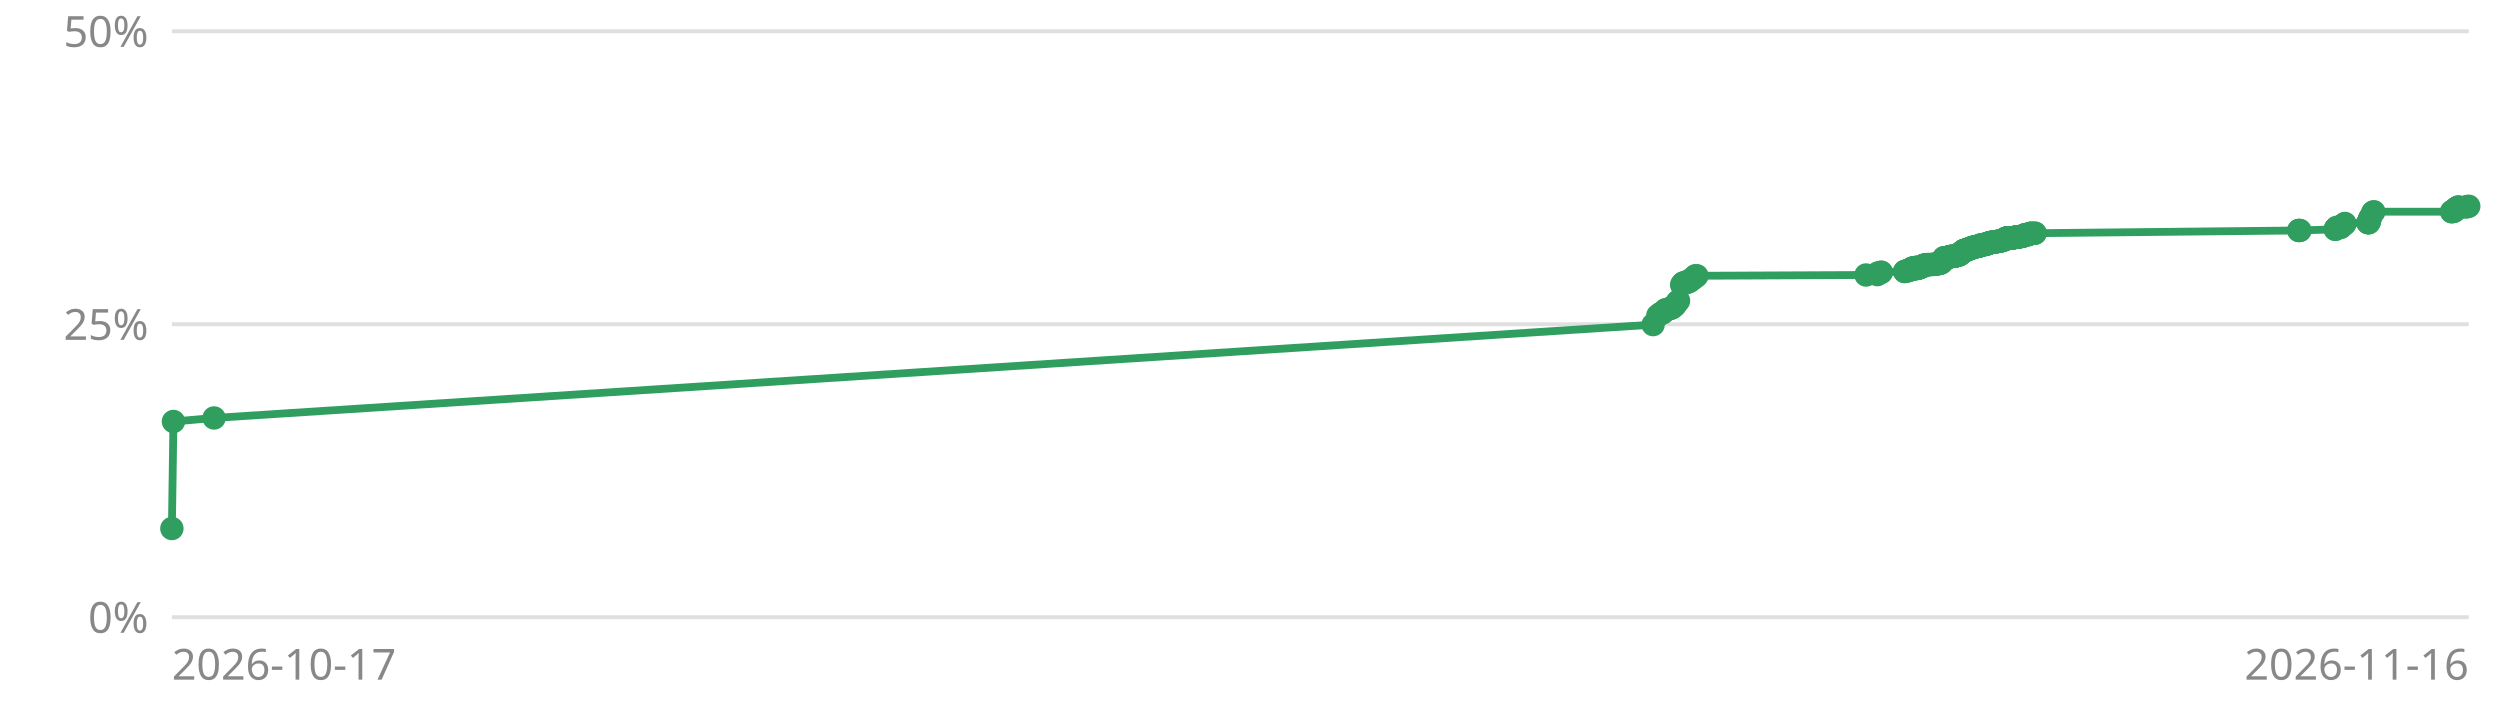
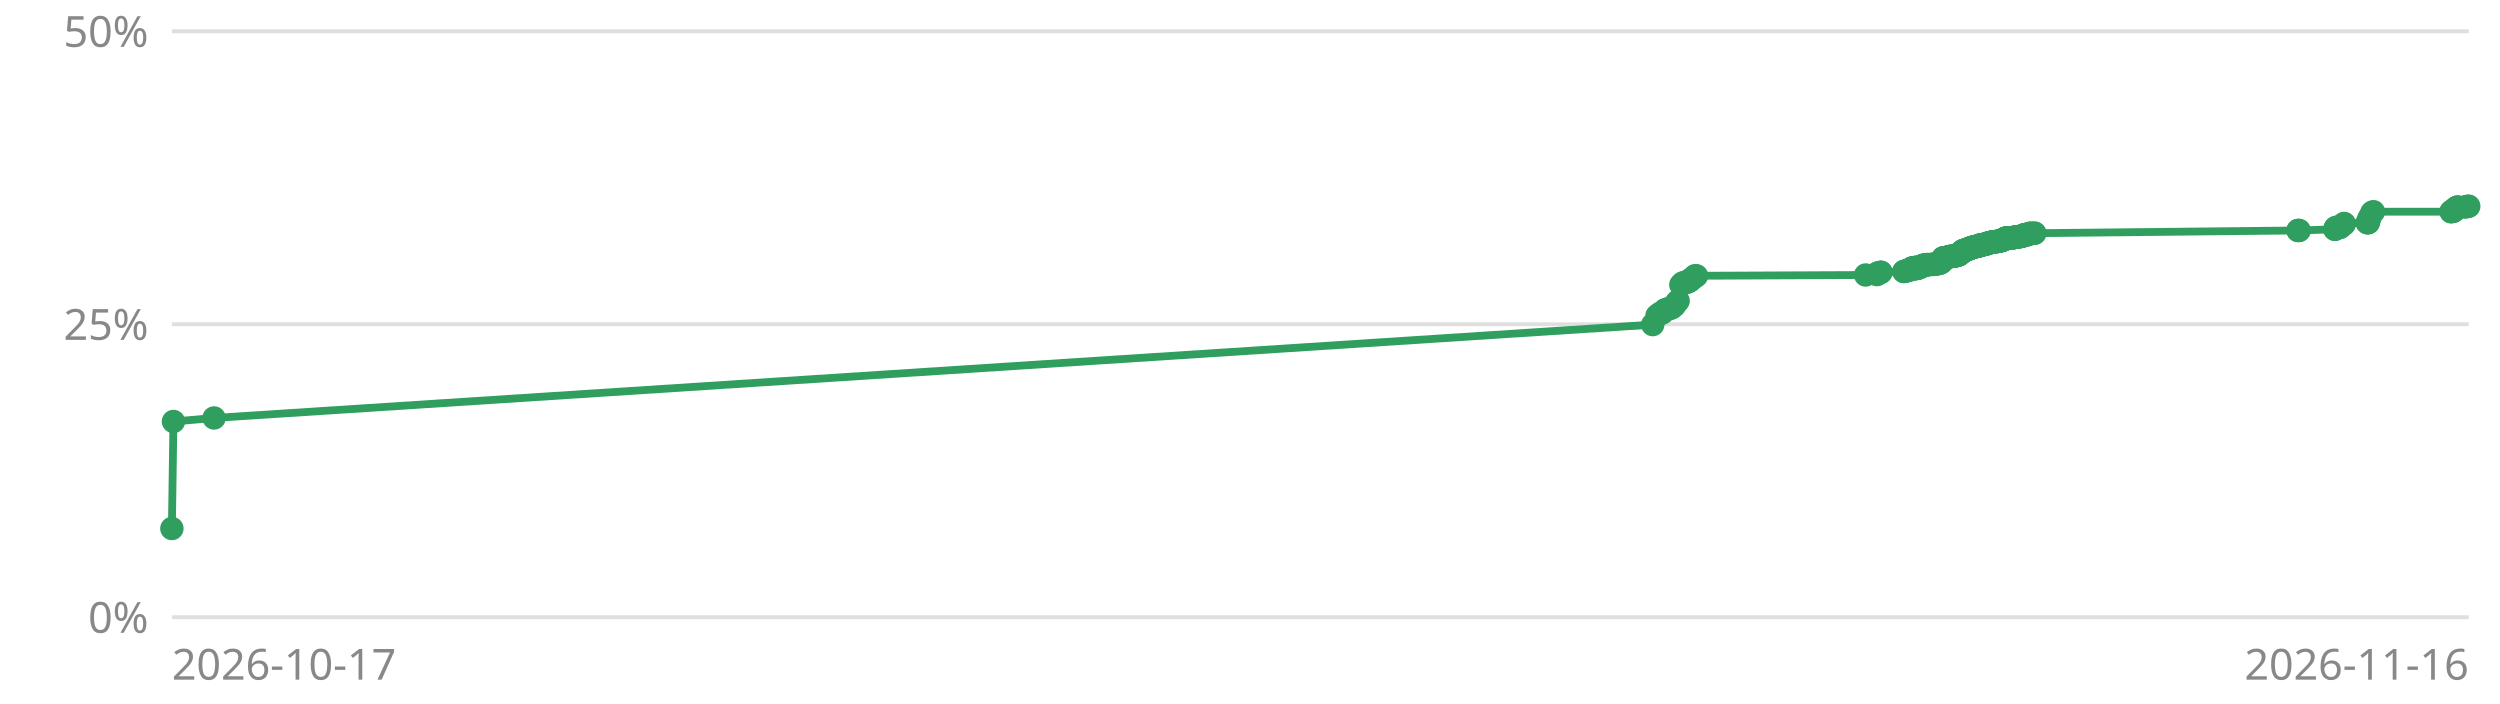
<svg xmlns="http://www.w3.org/2000/svg" viewBox="0 0 640 180" width="640" height="180" font-family="system-ui,sans-serif" font-size="11" fill="#888">
  <line x1="44" x2="632" y1="158.0" y2="158.0" stroke="#8884" />
  <text x="38" y="162.0" text-anchor="end">0%</text>
  <line x1="44" x2="632" y1="83.0" y2="83.0" stroke="#8884" />
  <text x="38" y="87.0" text-anchor="end">25%</text>
  <line x1="44" x2="632" y1="8.0" y2="8.0" stroke="#8884" />
  <text x="38" y="12.0" text-anchor="end">50%</text>
-   <polyline points="44.0,135.3 44.4,107.9 54.8,107.0 423.2,83.1 424.4,80.8 424.8,80.5 425.2,80.2 425.7,80.1 426.3,79.4 426.4,79.3 427.4,79.0 427.5,79.0 428.1,78.8 428.8,78.2 429.3,77.4 429.7,77.0 430.5,72.9 430.8,72.5 431.0,72.4 431.5,72.4 431.6,72.3 432.2,72.2 432.3,71.9 432.7,71.9 432.7,71.8 433.0,71.5 433.1,71.5 433.3,71.4 433.9,71.0 434.0,70.6 434.4,70.6 477.7,70.4 480.6,70.3 480.7,69.9 481.3,69.8 481.6,69.7 481.6,69.7 487.6,69.5 487.6,69.5 488.2,69.3 488.2,69.3 488.4,69.3 488.4,69.3 488.8,69.2 489.2,68.9 489.4,68.7 489.6,68.7 489.6,68.6 489.8,68.8 489.8,68.8 489.9,68.8 490.0,68.8 490.0,68.8 490.1,68.9 490.2,68.5 490.2,68.5 490.3,68.5 490.3,68.5 490.4,68.5 490.5,68.5 490.6,68.5 490.9,68.4 490.9,68.7 491.0,68.7 491.0,68.7 491.1,68.6 491.1,68.6 491.2,68.5 491.4,68.5 491.4,68.4 491.6,68.4 491.8,68.4 491.9,68.4 492.2,68.1 492.4,68.0 492.4,68.0 492.5,67.9 492.5,67.9 492.6,67.9 492.7,67.9 492.7,67.9 493.2,67.9 493.3,67.8 493.4,67.8 493.5,67.8 493.6,67.7 494.5,67.7 494.6,67.7 494.8,67.7 495.2,67.7 495.6,67.6 495.7,67.6 495.9,67.5 496.2,67.5 496.3,67.5 496.4,67.4 496.4,67.4 496.5,67.4 496.8,67.4 496.9,67.3 497.1,67.1 497.2,67.0 497.3,67.0 497.6,66.0 497.7,66.0 497.8,66.0 497.9,66.0 498.0,66.0 498.2,66.0 498.3,66.0 498.4,66.0 498.9,65.8 499.0,65.8 499.1,65.8 499.1,65.7 499.1,65.7 499.2,65.7 499.2,65.7 499.3,65.7 499.4,65.7 499.4,65.7 499.5,65.7 499.6,65.6 499.6,65.6 499.6,65.6 500.4,65.6 500.5,65.5 500.5,65.5 500.6,65.5 500.8,65.5 500.9,65.4 501.0,65.4 501.0,65.4 501.1,65.4 501.2,65.4 501.4,65.3 501.5,65.2 501.6,65.2 501.7,65.2 501.8,65.1 501.8,65.1 501.8,64.9 501.9,64.8 502.0,64.8 502.0,64.7 502.1,64.7 502.1,64.7 502.2,64.7 502.2,64.6 502.2,64.6 502.3,64.6 502.4,64.6 502.4,64.6 502.4,64.5 502.4,64.5 502.5,64.5 502.5,64.5 502.5,64.5 502.6,64.5 502.6,64.2 502.6,64.2 502.7,64.2 502.7,64.2 502.7,64.2 502.8,64.2 502.8,64.2 502.9,64.2 502.9,64.2 503.0,64.2 503.0,64.2 503.1,64.1 503.1,64.1 503.1,64.0 503.4,64.0 503.4,64.0 503.5,63.9 503.5,63.9 503.6,63.9 503.7,63.9 503.8,63.8 503.8,63.8 503.9,63.8 504.0,63.8 504.0,63.7 504.1,63.7 504.1,63.7 504.2,63.7 504.2,63.7 504.2,63.7 504.3,63.6 504.3,63.6 504.4,63.6 504.6,63.6 504.6,63.5 504.7,63.5 504.7,63.5 504.8,63.4 504.8,63.4 504.9,63.4 504.9,63.4 505.0,63.3 505.2,63.3 505.2,63.3 505.3,63.3 505.4,63.3 505.4,63.3 505.5,63.2 505.5,63.2 505.6,63.2 505.6,63.2 505.8,63.1 506.2,63.1 506.2,63.1 506.2,63.1 506.4,63.1 506.4,63.0 506.6,63.0 506.6,63.0 506.6,63.0 506.7,62.9 506.8,62.9 506.9,62.9 506.9,62.9 507.0,62.7 507.3,62.7 507.4,62.7 507.4,62.7 507.4,62.7 507.4,62.7 507.5,62.7 507.5,62.7 507.5,62.7 507.7,62.7 507.7,62.6 507.8,62.6 507.9,62.6 508.0,62.6 508.2,62.6 508.3,62.6 508.4,62.5 508.5,62.5 508.5,62.4 508.6,62.4 508.7,62.4 508.8,62.4 508.8,62.4 508.9,62.3 509.0,62.3 509.1,62.3 509.1,62.3 509.2,62.2 509.3,62.2 509.3,62.2 509.4,62.1 509.4,62.1 509.6,62.1 509.7,62.1 509.8,62.1 509.9,62.0 509.9,62.0 510.1,62.0 510.2,62.0 510.4,62.0 510.5,61.9 510.6,61.9 511.0,61.9 511.1,61.9 511.2,61.8 511.2,61.8 511.4,61.8 511.4,61.8 511.5,61.8 511.6,61.8 511.6,61.8 511.7,61.8 511.7,61.8 512.1,61.7 512.3,61.7 512.4,61.6 512.6,61.5 512.7,61.5 512.8,61.5 512.8,61.4 512.9,61.4 512.9,61.4 513.0,61.4 513.0,61.4 513.1,61.4 513.1,61.4 513.1,61.3 513.1,61.3 513.3,61.2 513.4,61.1 513.5,61.0 513.5,61.0 513.5,61.0 513.7,61.0 513.8,61.0 513.8,60.9 513.9,60.9 513.9,60.9 514.0,60.9 514.1,60.9 514.2,60.9 514.3,60.9 514.3,60.9 514.4,60.9 514.6,60.9 514.8,60.9 515.0,60.9 515.3,60.9 515.4,60.9 515.4,60.9 515.5,60.8 515.6,60.8 515.7,60.8 515.8,60.8 515.8,60.8 515.9,60.7 516.0,60.7 516.1,60.7 516.2,60.7 516.4,60.7 516.7,60.7 516.7,60.7 516.8,60.6 516.9,60.6 517.0,60.6 517.1,60.6 517.1,60.6 517.4,60.5 517.6,60.5 517.6,60.5 517.6,60.5 517.7,60.5 517.7,60.4 517.9,60.4 517.9,60.4 517.9,60.4 517.9,60.4 518.0,60.3 518.1,60.3 518.1,60.3 518.2,60.3 518.3,60.2 518.3,60.2 518.4,60.2 518.4,60.1 518.5,60.1 518.5,60.1 518.5,60.1 519.0,60.1 519.1,60.1 519.2,60.1 519.3,60.0 519.5,59.8 519.7,59.8 519.8,59.8 520.0,59.7 520.0,59.7 520.9,59.7 521.0,59.7 588.5,59.0 588.5,59.0 588.8,59.0 597.8,58.7 597.9,58.7 598.0,58.5 598.1,58.4 598.1,58.4 598.2,58.2 599.2,58.2 599.2,58.2 599.4,58.0 599.5,57.8 600.2,57.4 600.3,57.2 606.2,57.0 606.2,57.0 606.4,57.0 606.4,57.0 606.5,56.7 606.6,56.6 606.6,56.1 606.6,56.1 606.7,55.9 606.9,55.5 607.4,54.4 607.7,54.2 627.6,54.2 627.7,54.2 627.8,54.1 627.9,54.1 628.1,54.1 628.2,54.1 628.2,53.9 628.3,53.9 628.3,53.9 628.4,53.9 628.5,53.7 628.7,53.6 628.8,53.5 628.8,53.3 628.9,53.3 628.9,53.3 629.1,53.2 629.1,53.2 629.2,53.2 629.3,53.0 629.4,53.0 631.2,53.0 631.7,52.9 632.0,52.8" fill="none" stroke="#2f9e5f" stroke-width="2" stroke-linejoin="round" />
+   <polyline points="44.0,135.3 44.4,107.9 54.8,107.0 423.1,83.1 424.2,80.8 424.7,80.5 425.0,80.2 425.6,80.1 426.2,79.4 426.3,79.3 427.2,79.0 427.4,79.0 428.0,78.8 428.7,78.2 429.2,77.4 429.6,77.0 430.3,72.9 430.7,72.5 430.9,72.4 431.4,72.4 431.5,72.3 432.1,72.2 432.2,71.9 432.6,71.9 432.6,71.8 432.9,71.5 433.0,71.5 433.1,71.4 433.7,71.0 433.9,70.6 434.3,70.6 477.6,70.4 480.5,70.3 480.6,69.9 481.1,69.8 481.5,69.7 481.5,69.7 487.4,69.5 487.4,69.5 488.0,69.3 488.1,69.3 488.2,69.3 488.2,69.3 488.7,69.2 489.1,68.9 489.3,68.7 489.4,68.7 489.5,68.6 489.6,68.8 489.7,68.8 489.8,68.8 489.8,68.8 489.8,68.8 490.0,68.9 490.0,68.5 490.0,68.5 490.1,68.5 490.1,68.5 490.2,68.5 490.3,68.5 490.4,68.5 490.7,68.4 490.8,68.7 490.9,68.7 490.9,68.7 490.9,68.6 491.0,68.6 491.1,68.5 491.2,68.5 491.3,68.4 491.4,68.4 491.6,68.4 491.7,68.4 492.0,68.1 492.2,68.0 492.3,68.0 492.4,67.9 492.4,67.9 492.5,67.9 492.5,67.9 492.6,67.9 493.0,67.9 493.2,67.8 493.3,67.8 493.3,67.8 493.4,67.7 494.3,67.7 494.5,67.7 494.6,67.7 495.1,67.7 495.4,67.6 495.6,67.6 495.8,67.5 496.1,67.5 496.1,67.5 496.2,67.4 496.3,67.4 496.4,67.4 496.6,67.4 496.8,67.3 497.0,67.1 497.1,67.0 497.2,67.0 497.4,66.0 497.6,66.0 497.7,66.0 497.8,66.0 497.8,66.0 498.1,66.0 498.1,66.0 498.3,66.0 498.7,65.8 498.9,65.8 498.9,65.8 498.9,65.7 499.0,65.7 499.0,65.7 499.1,65.7 499.2,65.7 499.2,65.7 499.3,65.7 499.3,65.7 499.4,65.6 499.5,65.6 499.5,65.6 500.3,65.6 500.4,65.5 500.4,65.5 500.4,65.5 500.7,65.5 500.8,65.4 500.8,65.4 500.9,65.4 500.9,65.4 501.1,65.4 501.3,65.3 501.4,65.2 501.5,65.2 501.6,65.2 501.6,65.1 501.7,65.1 501.7,64.9 501.7,64.8 501.8,64.8 501.9,64.7 501.9,64.7 502.0,64.7 502.0,64.7 502.1,64.6 502.1,64.6 502.2,64.6 502.2,64.6 502.3,64.6 502.3,64.5 502.3,64.5 502.3,64.5 502.4,64.5 502.4,64.5 502.4,64.5 502.4,64.2 502.5,64.2 502.5,64.2 502.6,64.2 502.6,64.2 502.7,64.2 502.7,64.2 502.7,64.2 502.7,64.2 502.8,64.2 502.8,64.2 502.9,64.1 503.0,64.1 503.0,64.0 503.2,64.0 503.3,64.0 503.3,63.9 503.4,63.9 503.5,63.9 503.6,63.9 503.6,63.8 503.7,63.8 503.8,63.8 503.9,63.8 503.9,63.7 503.9,63.7 504.0,63.7 504.0,63.7 504.0,63.7 504.1,63.7 504.1,63.6 504.2,63.6 504.3,63.6 504.4,63.6 504.5,63.5 504.5,63.5 504.6,63.5 504.6,63.4 504.7,63.4 504.7,63.4 504.8,63.4 504.9,63.3 505.0,63.3 505.0,63.3 505.2,63.3 505.2,63.3 505.3,63.3 505.3,63.2 505.4,63.2 505.4,63.2 505.5,63.2 505.6,63.1 506.0,63.1 506.1,63.1 506.1,63.1 506.2,63.1 506.3,63.0 506.4,63.0 506.4,63.0 506.5,63.0 506.5,62.9 506.6,62.9 506.7,62.9 506.7,62.9 506.8,62.7 507.2,62.7 507.2,62.7 507.2,62.7 507.3,62.7 507.3,62.7 507.3,62.7 507.3,62.7 507.4,62.7 507.5,62.7 507.6,62.6 507.6,62.6 507.8,62.6 507.9,62.6 508.0,62.6 508.1,62.6 508.2,62.5 508.3,62.5 508.4,62.4 508.4,62.4 508.6,62.4 508.6,62.4 508.6,62.4 508.7,62.3 508.9,62.3 508.9,62.3 509.0,62.3 509.1,62.2 509.1,62.2 509.1,62.2 509.3,62.1 509.3,62.1 509.5,62.1 509.6,62.1 509.6,62.1 509.7,62.0 509.8,62.0 510.0,62.0 510.0,62.0 510.2,62.0 510.3,61.9 510.4,61.9 510.9,61.9 511.0,61.9 511.1,61.8 511.1,61.8 511.2,61.8 511.3,61.8 511.4,61.8 511.4,61.8 511.5,61.8 511.5,61.8 511.6,61.8 511.9,61.7 512.1,61.7 512.3,61.6 512.4,61.5 512.6,61.5 512.6,61.5 512.7,61.4 512.7,61.4 512.8,61.4 512.8,61.4 512.9,61.4 512.9,61.4 512.9,61.4 512.9,61.3 513.0,61.3 513.1,61.2 513.3,61.1 513.3,61.0 513.4,61.0 513.4,61.0 513.5,61.0 513.6,61.0 513.7,60.9 513.7,60.9 513.8,60.9 513.9,60.9 513.9,60.9 514.1,60.9 514.1,60.9 514.1,60.9 514.2,60.9 514.4,60.9 514.6,60.9 514.8,60.9 515.1,60.9 515.2,60.9 515.3,60.9 515.3,60.8 515.5,60.8 515.6,60.8 515.6,60.8 515.7,60.8 515.7,60.7 515.8,60.7 515.9,60.7 516.1,60.7 516.2,60.7 516.5,60.7 516.5,60.7 516.7,60.6 516.8,60.6 516.9,60.6 516.9,60.6 517.0,60.6 517.2,60.5 517.4,60.5 517.5,60.5 517.5,60.5 517.5,60.5 517.6,60.4 517.7,60.4 517.7,60.4 517.7,60.4 517.8,60.4 517.9,60.3 517.9,60.3 518.0,60.3 518.0,60.3 518.1,60.2 518.2,60.2 518.2,60.2 518.3,60.1 518.3,60.1 518.3,60.1 518.4,60.1 518.8,60.1 518.9,60.1 519.1,60.1 519.1,60.0 519.3,59.8 519.6,59.8 519.6,59.8 519.8,59.7 519.9,59.7 520.8,59.7 520.9,59.7 588.3,59.0 588.3,59.0 588.6,59.0 597.7,58.7 597.8,58.7 597.8,58.5 597.9,58.4 598.0,58.4 598.0,58.2 599.0,58.2 599.1,58.2 599.2,58.0 599.3,57.8 600.1,57.4 600.1,57.2 606.0,57.0 606.1,57.0 606.2,57.0 606.3,57.0 606.3,56.7 606.4,56.6 606.4,56.1 606.5,56.1 606.5,55.9 606.7,55.5 607.2,54.4 607.6,54.2 627.5,54.2 627.5,54.2 627.6,54.1 627.7,54.1 627.9,54.1 628.0,54.1 628.0,53.9 628.1,53.9 628.1,53.9 628.3,53.9 628.3,53.7 628.6,53.6 628.6,53.5 628.6,53.3 628.7,53.3 628.7,53.3 628.9,53.2 628.9,53.2 629.1,53.2 629.1,53.0 629.2,53.0 631.0,53.0 631.5,52.9 631.8,52.8 632.0,52.8" fill="none" stroke="#2f9e5f" stroke-width="2" stroke-linejoin="round" />
  <g fill="#2f9e5f">
    <circle cx="44.0" cy="135.3" r="3" />
    <circle cx="44.4" cy="107.9" r="3" />
    <circle cx="54.8" cy="107.0" r="3" />
-     <circle cx="423.2" cy="83.1" r="3" />
-     <circle cx="424.4" cy="80.8" r="3" />
-     <circle cx="424.8" cy="80.5" r="3" />
-     <circle cx="425.2" cy="80.2" r="3" />
-     <circle cx="425.7" cy="80.1" r="3" />
-     <circle cx="426.3" cy="79.4" r="3" />
-     <circle cx="426.4" cy="79.3" r="3" />
+     <circle cx="423.1" cy="83.1" r="3" />
+     <circle cx="424.2" cy="80.8" r="3" />
+     <circle cx="424.7" cy="80.5" r="3" />
+     <circle cx="425.0" cy="80.2" r="3" />
+     <circle cx="425.6" cy="80.1" r="3" />
+     <circle cx="426.2" cy="79.4" r="3" />
+     <circle cx="426.3" cy="79.3" r="3" />
+     <circle cx="427.2" cy="79.0" r="3" />
    <circle cx="427.4" cy="79.0" r="3" />
-     <circle cx="427.5" cy="79.0" r="3" />
-     <circle cx="428.1" cy="78.8" r="3" />
-     <circle cx="428.8" cy="78.2" r="3" />
-     <circle cx="429.3" cy="77.4" r="3" />
-     <circle cx="429.7" cy="77.0" r="3" />
-     <circle cx="430.5" cy="72.9" r="3" />
-     <circle cx="430.8" cy="72.5" r="3" />
-     <circle cx="431.0" cy="72.4" r="3" />
-     <circle cx="431.5" cy="72.4" r="3" />
-     <circle cx="431.6" cy="72.3" r="3" />
-     <circle cx="432.2" cy="72.2" r="3" />
-     <circle cx="432.3" cy="71.9" r="3" />
-     <circle cx="432.7" cy="71.9" r="3" />
-     <circle cx="432.7" cy="71.8" r="3" />
+     <circle cx="428.0" cy="78.8" r="3" />
+     <circle cx="428.7" cy="78.2" r="3" />
+     <circle cx="429.2" cy="77.4" r="3" />
+     <circle cx="429.6" cy="77.0" r="3" />
+     <circle cx="430.3" cy="72.9" r="3" />
+     <circle cx="430.7" cy="72.5" r="3" />
+     <circle cx="430.9" cy="72.4" r="3" />
+     <circle cx="431.4" cy="72.4" r="3" />
+     <circle cx="431.5" cy="72.3" r="3" />
+     <circle cx="432.1" cy="72.2" r="3" />
+     <circle cx="432.2" cy="71.9" r="3" />
+     <circle cx="432.6" cy="71.9" r="3" />
+     <circle cx="432.6" cy="71.8" r="3" />
+     <circle cx="432.9" cy="71.5" r="3" />
    <circle cx="433.0" cy="71.5" r="3" />
-     <circle cx="433.1" cy="71.5" r="3" />
-     <circle cx="433.3" cy="71.4" r="3" />
-     <circle cx="433.9" cy="71.0" r="3" />
-     <circle cx="434.0" cy="70.6" r="3" />
-     <circle cx="434.4" cy="70.6" r="3" />
-     <circle cx="477.7" cy="70.4" r="3" />
-     <circle cx="480.6" cy="70.3" r="3" />
-     <circle cx="480.7" cy="69.9" r="3" />
-     <circle cx="481.3" cy="69.8" r="3" />
-     <circle cx="481.6" cy="69.7" r="3" />
-     <circle cx="481.6" cy="69.7" r="3" />
-     <circle cx="487.6" cy="69.5" r="3" />
-     <circle cx="487.6" cy="69.5" r="3" />
+     <circle cx="433.1" cy="71.4" r="3" />
+     <circle cx="433.7" cy="71.0" r="3" />
+     <circle cx="433.9" cy="70.6" r="3" />
+     <circle cx="434.3" cy="70.6" r="3" />
+     <circle cx="477.6" cy="70.4" r="3" />
+     <circle cx="480.5" cy="70.3" r="3" />
+     <circle cx="480.6" cy="69.9" r="3" />
+     <circle cx="481.1" cy="69.8" r="3" />
+     <circle cx="481.5" cy="69.7" r="3" />
+     <circle cx="481.5" cy="69.7" r="3" />
+     <circle cx="487.4" cy="69.5" r="3" />
+     <circle cx="487.4" cy="69.5" r="3" />
+     <circle cx="488.0" cy="69.3" r="3" />
+     <circle cx="488.1" cy="69.3" r="3" />
    <circle cx="488.2" cy="69.3" r="3" />
    <circle cx="488.2" cy="69.3" r="3" />
-     <circle cx="488.4" cy="69.3" r="3" />
-     <circle cx="488.4" cy="69.3" r="3" />
-     <circle cx="488.8" cy="69.2" r="3" />
-     <circle cx="489.2" cy="68.9" r="3" />
+     <circle cx="488.7" cy="69.2" r="3" />
+     <circle cx="489.1" cy="68.9" r="3" />
+     <circle cx="489.3" cy="68.7" r="3" />
    <circle cx="489.4" cy="68.7" r="3" />
-     <circle cx="489.6" cy="68.7" r="3" />
-     <circle cx="489.6" cy="68.6" r="3" />
+     <circle cx="489.5" cy="68.6" r="3" />
+     <circle cx="489.6" cy="68.8" r="3" />
+     <circle cx="489.7" cy="68.8" r="3" />
    <circle cx="489.8" cy="68.8" r="3" />
    <circle cx="489.8" cy="68.8" r="3" />
-     <circle cx="489.9" cy="68.8" r="3" />
-     <circle cx="490.0" cy="68.8" r="3" />
-     <circle cx="490.0" cy="68.8" r="3" />
-     <circle cx="490.1" cy="68.9" r="3" />
-     <circle cx="490.2" cy="68.5" r="3" />
+     <circle cx="489.8" cy="68.8" r="3" />
+     <circle cx="490.0" cy="68.9" r="3" />
+     <circle cx="490.0" cy="68.5" r="3" />
+     <circle cx="490.0" cy="68.5" r="3" />
+     <circle cx="490.1" cy="68.5" r="3" />
+     <circle cx="490.1" cy="68.5" r="3" />
    <circle cx="490.2" cy="68.5" r="3" />
    <circle cx="490.3" cy="68.5" r="3" />
-     <circle cx="490.3" cy="68.5" r="3" />
    <circle cx="490.4" cy="68.5" r="3" />
-     <circle cx="490.5" cy="68.5" r="3" />
-     <circle cx="490.6" cy="68.5" r="3" />
-     <circle cx="490.9" cy="68.4" r="3" />
+     <circle cx="490.7" cy="68.4" r="3" />
+     <circle cx="490.8" cy="68.7" r="3" />
    <circle cx="490.9" cy="68.7" r="3" />
-     <circle cx="491.0" cy="68.7" r="3" />
-     <circle cx="491.0" cy="68.7" r="3" />
-     <circle cx="491.1" cy="68.6" r="3" />
-     <circle cx="491.1" cy="68.6" r="3" />
+     <circle cx="490.9" cy="68.7" r="3" />
+     <circle cx="490.9" cy="68.6" r="3" />
+     <circle cx="491.0" cy="68.6" r="3" />
+     <circle cx="491.1" cy="68.5" r="3" />
    <circle cx="491.2" cy="68.5" r="3" />
-     <circle cx="491.4" cy="68.5" r="3" />
+     <circle cx="491.3" cy="68.4" r="3" />
    <circle cx="491.4" cy="68.4" r="3" />
    <circle cx="491.6" cy="68.4" r="3" />
-     <circle cx="491.8" cy="68.4" r="3" />
-     <circle cx="491.9" cy="68.4" r="3" />
-     <circle cx="492.2" cy="68.1" r="3" />
-     <circle cx="492.4" cy="68.0" r="3" />
-     <circle cx="492.4" cy="68.0" r="3" />
+     <circle cx="491.7" cy="68.4" r="3" />
+     <circle cx="492.0" cy="68.1" r="3" />
+     <circle cx="492.2" cy="68.0" r="3" />
+     <circle cx="492.3" cy="68.0" r="3" />
+     <circle cx="492.4" cy="67.9" r="3" />
+     <circle cx="492.4" cy="67.9" r="3" />
    <circle cx="492.5" cy="67.9" r="3" />
    <circle cx="492.5" cy="67.9" r="3" />
    <circle cx="492.6" cy="67.9" r="3" />
-     <circle cx="492.7" cy="67.9" r="3" />
-     <circle cx="492.7" cy="67.9" r="3" />
-     <circle cx="493.2" cy="67.9" r="3" />
+     <circle cx="493.0" cy="67.9" r="3" />
+     <circle cx="493.2" cy="67.8" r="3" />
    <circle cx="493.3" cy="67.8" r="3" />
-     <circle cx="493.4" cy="67.8" r="3" />
-     <circle cx="493.5" cy="67.8" r="3" />
-     <circle cx="493.6" cy="67.7" r="3" />
+     <circle cx="493.3" cy="67.8" r="3" />
+     <circle cx="493.4" cy="67.7" r="3" />
+     <circle cx="494.3" cy="67.7" r="3" />
    <circle cx="494.5" cy="67.7" r="3" />
    <circle cx="494.6" cy="67.7" r="3" />
-     <circle cx="494.8" cy="67.7" r="3" />
-     <circle cx="495.2" cy="67.7" r="3" />
+     <circle cx="495.1" cy="67.7" r="3" />
+     <circle cx="495.4" cy="67.6" r="3" />
    <circle cx="495.6" cy="67.6" r="3" />
-     <circle cx="495.7" cy="67.6" r="3" />
-     <circle cx="495.9" cy="67.5" r="3" />
-     <circle cx="496.2" cy="67.5" r="3" />
-     <circle cx="496.3" cy="67.5" r="3" />
+     <circle cx="495.8" cy="67.5" r="3" />
+     <circle cx="496.1" cy="67.5" r="3" />
+     <circle cx="496.1" cy="67.5" r="3" />
+     <circle cx="496.2" cy="67.4" r="3" />
+     <circle cx="496.3" cy="67.4" r="3" />
    <circle cx="496.4" cy="67.4" r="3" />
-     <circle cx="496.4" cy="67.4" r="3" />
-     <circle cx="496.5" cy="67.4" r="3" />
-     <circle cx="496.8" cy="67.4" r="3" />
-     <circle cx="496.9" cy="67.3" r="3" />
-     <circle cx="497.1" cy="67.1" r="3" />
+     <circle cx="496.6" cy="67.4" r="3" />
+     <circle cx="496.8" cy="67.3" r="3" />
+     <circle cx="497.0" cy="67.1" r="3" />
+     <circle cx="497.1" cy="67.0" r="3" />
    <circle cx="497.2" cy="67.0" r="3" />
-     <circle cx="497.3" cy="67.0" r="3" />
+     <circle cx="497.4" cy="66.0" r="3" />
    <circle cx="497.6" cy="66.0" r="3" />
    <circle cx="497.7" cy="66.0" r="3" />
    <circle cx="497.8" cy="66.0" r="3" />
-     <circle cx="497.9" cy="66.0" r="3" />
-     <circle cx="498.0" cy="66.0" r="3" />
-     <circle cx="498.2" cy="66.0" r="3" />
+     <circle cx="497.8" cy="66.0" r="3" />
+     <circle cx="498.1" cy="66.0" r="3" />
+     <circle cx="498.1" cy="66.0" r="3" />
    <circle cx="498.3" cy="66.0" r="3" />
-     <circle cx="498.4" cy="66.0" r="3" />
+     <circle cx="498.7" cy="65.8" r="3" />
    <circle cx="498.9" cy="65.8" r="3" />
-     <circle cx="499.0" cy="65.8" r="3" />
-     <circle cx="499.1" cy="65.8" r="3" />
-     <circle cx="499.1" cy="65.7" r="3" />
+     <circle cx="498.9" cy="65.8" r="3" />
+     <circle cx="498.9" cy="65.7" r="3" />
+     <circle cx="499.0" cy="65.7" r="3" />
+     <circle cx="499.0" cy="65.7" r="3" />
    <circle cx="499.1" cy="65.7" r="3" />
    <circle cx="499.2" cy="65.7" r="3" />
    <circle cx="499.2" cy="65.7" r="3" />
    <circle cx="499.3" cy="65.7" r="3" />
-     <circle cx="499.4" cy="65.7" r="3" />
-     <circle cx="499.4" cy="65.7" r="3" />
-     <circle cx="499.5" cy="65.7" r="3" />
-     <circle cx="499.6" cy="65.6" r="3" />
-     <circle cx="499.6" cy="65.6" r="3" />
-     <circle cx="499.6" cy="65.6" r="3" />
-     <circle cx="500.4" cy="65.6" r="3" />
-     <circle cx="500.5" cy="65.5" r="3" />
-     <circle cx="500.5" cy="65.5" r="3" />
-     <circle cx="500.6" cy="65.5" r="3" />
-     <circle cx="500.8" cy="65.5" r="3" />
+     <circle cx="499.3" cy="65.7" r="3" />
+     <circle cx="499.4" cy="65.6" r="3" />
+     <circle cx="499.5" cy="65.6" r="3" />
+     <circle cx="499.5" cy="65.6" r="3" />
+     <circle cx="500.3" cy="65.6" r="3" />
+     <circle cx="500.4" cy="65.5" r="3" />
+     <circle cx="500.4" cy="65.5" r="3" />
+     <circle cx="500.4" cy="65.5" r="3" />
+     <circle cx="500.7" cy="65.5" r="3" />
+     <circle cx="500.8" cy="65.4" r="3" />
+     <circle cx="500.8" cy="65.4" r="3" />
    <circle cx="500.9" cy="65.4" r="3" />
-     <circle cx="501.0" cy="65.4" r="3" />
-     <circle cx="501.0" cy="65.4" r="3" />
+     <circle cx="500.9" cy="65.4" r="3" />
    <circle cx="501.1" cy="65.4" r="3" />
-     <circle cx="501.2" cy="65.4" r="3" />
-     <circle cx="501.4" cy="65.3" r="3" />
+     <circle cx="501.3" cy="65.3" r="3" />
+     <circle cx="501.4" cy="65.2" r="3" />
    <circle cx="501.5" cy="65.2" r="3" />
    <circle cx="501.6" cy="65.2" r="3" />
-     <circle cx="501.7" cy="65.2" r="3" />
-     <circle cx="501.8" cy="65.1" r="3" />
-     <circle cx="501.8" cy="65.1" r="3" />
-     <circle cx="501.8" cy="64.9" r="3" />
-     <circle cx="501.9" cy="64.8" r="3" />
-     <circle cx="502.0" cy="64.8" r="3" />
+     <circle cx="501.6" cy="65.1" r="3" />
+     <circle cx="501.7" cy="65.1" r="3" />
+     <circle cx="501.7" cy="64.9" r="3" />
+     <circle cx="501.7" cy="64.8" r="3" />
+     <circle cx="501.8" cy="64.8" r="3" />
+     <circle cx="501.9" cy="64.7" r="3" />
+     <circle cx="501.9" cy="64.7" r="3" />
    <circle cx="502.0" cy="64.7" r="3" />
-     <circle cx="502.1" cy="64.7" r="3" />
-     <circle cx="502.1" cy="64.7" r="3" />
-     <circle cx="502.2" cy="64.7" r="3" />
+     <circle cx="502.0" cy="64.7" r="3" />
+     <circle cx="502.1" cy="64.6" r="3" />
+     <circle cx="502.1" cy="64.6" r="3" />
    <circle cx="502.2" cy="64.6" r="3" />
    <circle cx="502.2" cy="64.6" r="3" />
    <circle cx="502.3" cy="64.6" r="3" />
-     <circle cx="502.4" cy="64.6" r="3" />
-     <circle cx="502.4" cy="64.6" r="3" />
+     <circle cx="502.3" cy="64.5" r="3" />
+     <circle cx="502.3" cy="64.5" r="3" />
+     <circle cx="502.3" cy="64.5" r="3" />
    <circle cx="502.4" cy="64.5" r="3" />
    <circle cx="502.4" cy="64.5" r="3" />
-     <circle cx="502.5" cy="64.5" r="3" />
-     <circle cx="502.5" cy="64.5" r="3" />
-     <circle cx="502.5" cy="64.5" r="3" />
-     <circle cx="502.6" cy="64.5" r="3" />
+     <circle cx="502.4" cy="64.5" r="3" />
+     <circle cx="502.4" cy="64.2" r="3" />
+     <circle cx="502.5" cy="64.2" r="3" />
+     <circle cx="502.5" cy="64.2" r="3" />
    <circle cx="502.6" cy="64.2" r="3" />
    <circle cx="502.6" cy="64.2" r="3" />
    <circle cx="502.7" cy="64.2" r="3" />
    <circle cx="502.7" cy="64.2" r="3" />
    <circle cx="502.7" cy="64.2" r="3" />
+     <circle cx="502.7" cy="64.2" r="3" />
    <circle cx="502.8" cy="64.2" r="3" />
    <circle cx="502.8" cy="64.2" r="3" />
-     <circle cx="502.9" cy="64.2" r="3" />
-     <circle cx="502.9" cy="64.2" r="3" />
-     <circle cx="503.0" cy="64.2" r="3" />
-     <circle cx="503.0" cy="64.2" r="3" />
-     <circle cx="503.1" cy="64.1" r="3" />
-     <circle cx="503.1" cy="64.1" r="3" />
-     <circle cx="503.1" cy="64.0" r="3" />
-     <circle cx="503.4" cy="64.0" r="3" />
-     <circle cx="503.4" cy="64.0" r="3" />
-     <circle cx="503.5" cy="63.9" r="3" />
+     <circle cx="502.9" cy="64.1" r="3" />
+     <circle cx="503.0" cy="64.1" r="3" />
+     <circle cx="503.0" cy="64.0" r="3" />
+     <circle cx="503.2" cy="64.0" r="3" />
+     <circle cx="503.3" cy="64.0" r="3" />
+     <circle cx="503.3" cy="63.9" r="3" />
+     <circle cx="503.4" cy="63.9" r="3" />
    <circle cx="503.5" cy="63.9" r="3" />
    <circle cx="503.6" cy="63.9" r="3" />
-     <circle cx="503.7" cy="63.9" r="3" />
-     <circle cx="503.8" cy="63.8" r="3" />
+     <circle cx="503.6" cy="63.8" r="3" />
+     <circle cx="503.7" cy="63.8" r="3" />
    <circle cx="503.8" cy="63.8" r="3" />
    <circle cx="503.9" cy="63.8" r="3" />
-     <circle cx="504.0" cy="63.8" r="3" />
+     <circle cx="503.9" cy="63.7" r="3" />
+     <circle cx="503.9" cy="63.7" r="3" />
+     <circle cx="504.0" cy="63.7" r="3" />
+     <circle cx="504.0" cy="63.7" r="3" />
    <circle cx="504.0" cy="63.7" r="3" />
    <circle cx="504.1" cy="63.7" r="3" />
-     <circle cx="504.1" cy="63.7" r="3" />
-     <circle cx="504.2" cy="63.7" r="3" />
-     <circle cx="504.2" cy="63.7" r="3" />
-     <circle cx="504.2" cy="63.7" r="3" />
-     <circle cx="504.3" cy="63.6" r="3" />
+     <circle cx="504.1" cy="63.6" r="3" />
+     <circle cx="504.2" cy="63.6" r="3" />
    <circle cx="504.3" cy="63.6" r="3" />
    <circle cx="504.4" cy="63.6" r="3" />
-     <circle cx="504.6" cy="63.6" r="3" />
+     <circle cx="504.5" cy="63.5" r="3" />
+     <circle cx="504.5" cy="63.5" r="3" />
    <circle cx="504.6" cy="63.5" r="3" />
-     <circle cx="504.7" cy="63.5" r="3" />
-     <circle cx="504.7" cy="63.5" r="3" />
+     <circle cx="504.6" cy="63.4" r="3" />
+     <circle cx="504.7" cy="63.4" r="3" />
+     <circle cx="504.7" cy="63.4" r="3" />
    <circle cx="504.8" cy="63.4" r="3" />
-     <circle cx="504.8" cy="63.4" r="3" />
-     <circle cx="504.9" cy="63.4" r="3" />
-     <circle cx="504.9" cy="63.4" r="3" />
+     <circle cx="504.9" cy="63.3" r="3" />
+     <circle cx="505.0" cy="63.3" r="3" />
    <circle cx="505.0" cy="63.3" r="3" />
    <circle cx="505.2" cy="63.3" r="3" />
    <circle cx="505.2" cy="63.3" r="3" />
    <circle cx="505.3" cy="63.3" r="3" />
-     <circle cx="505.4" cy="63.3" r="3" />
-     <circle cx="505.4" cy="63.3" r="3" />
+     <circle cx="505.3" cy="63.2" r="3" />
+     <circle cx="505.4" cy="63.2" r="3" />
+     <circle cx="505.4" cy="63.2" r="3" />
    <circle cx="505.5" cy="63.2" r="3" />
-     <circle cx="505.5" cy="63.2" r="3" />
-     <circle cx="505.6" cy="63.2" r="3" />
-     <circle cx="505.6" cy="63.2" r="3" />
-     <circle cx="505.8" cy="63.1" r="3" />
+     <circle cx="505.6" cy="63.1" r="3" />
+     <circle cx="506.0" cy="63.1" r="3" />
+     <circle cx="506.1" cy="63.1" r="3" />
+     <circle cx="506.1" cy="63.1" r="3" />
    <circle cx="506.2" cy="63.1" r="3" />
-     <circle cx="506.2" cy="63.1" r="3" />
-     <circle cx="506.2" cy="63.1" r="3" />
-     <circle cx="506.4" cy="63.1" r="3" />
+     <circle cx="506.3" cy="63.0" r="3" />
    <circle cx="506.4" cy="63.0" r="3" />
-     <circle cx="506.6" cy="63.0" r="3" />
-     <circle cx="506.6" cy="63.0" r="3" />
-     <circle cx="506.6" cy="63.0" r="3" />
+     <circle cx="506.4" cy="63.0" r="3" />
+     <circle cx="506.5" cy="63.0" r="3" />
+     <circle cx="506.5" cy="62.9" r="3" />
+     <circle cx="506.6" cy="62.9" r="3" />
    <circle cx="506.7" cy="62.9" r="3" />
-     <circle cx="506.8" cy="62.9" r="3" />
-     <circle cx="506.9" cy="62.9" r="3" />
-     <circle cx="506.9" cy="62.9" r="3" />
-     <circle cx="507.0" cy="62.7" r="3" />
+     <circle cx="506.7" cy="62.9" r="3" />
+     <circle cx="506.8" cy="62.7" r="3" />
+     <circle cx="507.2" cy="62.7" r="3" />
+     <circle cx="507.2" cy="62.7" r="3" />
+     <circle cx="507.2" cy="62.7" r="3" />
+     <circle cx="507.3" cy="62.7" r="3" />
+     <circle cx="507.3" cy="62.7" r="3" />
+     <circle cx="507.3" cy="62.7" r="3" />
    <circle cx="507.3" cy="62.7" r="3" />
    <circle cx="507.4" cy="62.7" r="3" />
-     <circle cx="507.4" cy="62.7" r="3" />
-     <circle cx="507.4" cy="62.7" r="3" />
-     <circle cx="507.4" cy="62.7" r="3" />
    <circle cx="507.5" cy="62.7" r="3" />
-     <circle cx="507.5" cy="62.7" r="3" />
-     <circle cx="507.5" cy="62.7" r="3" />
-     <circle cx="507.7" cy="62.7" r="3" />
-     <circle cx="507.7" cy="62.6" r="3" />
+     <circle cx="507.6" cy="62.6" r="3" />
+     <circle cx="507.6" cy="62.6" r="3" />
    <circle cx="507.8" cy="62.6" r="3" />
    <circle cx="507.9" cy="62.6" r="3" />
    <circle cx="508.0" cy="62.6" r="3" />
-     <circle cx="508.2" cy="62.6" r="3" />
-     <circle cx="508.3" cy="62.6" r="3" />
-     <circle cx="508.4" cy="62.5" r="3" />
-     <circle cx="508.5" cy="62.5" r="3" />
-     <circle cx="508.5" cy="62.4" r="3" />
+     <circle cx="508.1" cy="62.6" r="3" />
+     <circle cx="508.2" cy="62.5" r="3" />
+     <circle cx="508.3" cy="62.5" r="3" />
+     <circle cx="508.4" cy="62.4" r="3" />
+     <circle cx="508.4" cy="62.4" r="3" />
    <circle cx="508.6" cy="62.4" r="3" />
-     <circle cx="508.7" cy="62.4" r="3" />
-     <circle cx="508.8" cy="62.4" r="3" />
-     <circle cx="508.8" cy="62.4" r="3" />
+     <circle cx="508.6" cy="62.4" r="3" />
+     <circle cx="508.6" cy="62.4" r="3" />
+     <circle cx="508.7" cy="62.3" r="3" />
+     <circle cx="508.9" cy="62.3" r="3" />
    <circle cx="508.9" cy="62.3" r="3" />
    <circle cx="509.0" cy="62.3" r="3" />
-     <circle cx="509.1" cy="62.3" r="3" />
-     <circle cx="509.1" cy="62.3" r="3" />
-     <circle cx="509.2" cy="62.2" r="3" />
-     <circle cx="509.3" cy="62.2" r="3" />
-     <circle cx="509.3" cy="62.2" r="3" />
-     <circle cx="509.4" cy="62.1" r="3" />
-     <circle cx="509.4" cy="62.1" r="3" />
+     <circle cx="509.1" cy="62.2" r="3" />
+     <circle cx="509.1" cy="62.2" r="3" />
+     <circle cx="509.1" cy="62.2" r="3" />
+     <circle cx="509.3" cy="62.1" r="3" />
+     <circle cx="509.3" cy="62.1" r="3" />
+     <circle cx="509.5" cy="62.1" r="3" />
    <circle cx="509.6" cy="62.1" r="3" />
-     <circle cx="509.7" cy="62.1" r="3" />
-     <circle cx="509.8" cy="62.1" r="3" />
-     <circle cx="509.9" cy="62.0" r="3" />
-     <circle cx="509.9" cy="62.0" r="3" />
-     <circle cx="510.1" cy="62.0" r="3" />
+     <circle cx="509.6" cy="62.1" r="3" />
+     <circle cx="509.7" cy="62.0" r="3" />
+     <circle cx="509.8" cy="62.0" r="3" />
+     <circle cx="510.0" cy="62.0" r="3" />
+     <circle cx="510.0" cy="62.0" r="3" />
    <circle cx="510.2" cy="62.0" r="3" />
-     <circle cx="510.4" cy="62.0" r="3" />
-     <circle cx="510.5" cy="61.9" r="3" />
-     <circle cx="510.6" cy="61.9" r="3" />
+     <circle cx="510.3" cy="61.9" r="3" />
+     <circle cx="510.4" cy="61.9" r="3" />
+     <circle cx="510.9" cy="61.9" r="3" />
    <circle cx="511.0" cy="61.9" r="3" />
-     <circle cx="511.1" cy="61.9" r="3" />
+     <circle cx="511.1" cy="61.8" r="3" />
+     <circle cx="511.1" cy="61.8" r="3" />
    <circle cx="511.2" cy="61.8" r="3" />
-     <circle cx="511.2" cy="61.8" r="3" />
+     <circle cx="511.3" cy="61.8" r="3" />
    <circle cx="511.4" cy="61.8" r="3" />
    <circle cx="511.4" cy="61.8" r="3" />
    <circle cx="511.5" cy="61.8" r="3" />
+     <circle cx="511.5" cy="61.8" r="3" />
    <circle cx="511.6" cy="61.8" r="3" />
-     <circle cx="511.6" cy="61.8" r="3" />
-     <circle cx="511.7" cy="61.8" r="3" />
-     <circle cx="511.7" cy="61.8" r="3" />
+     <circle cx="511.9" cy="61.7" r="3" />
    <circle cx="512.1" cy="61.7" r="3" />
-     <circle cx="512.3" cy="61.7" r="3" />
-     <circle cx="512.4" cy="61.6" r="3" />
+     <circle cx="512.3" cy="61.6" r="3" />
+     <circle cx="512.4" cy="61.5" r="3" />
    <circle cx="512.6" cy="61.5" r="3" />
-     <circle cx="512.7" cy="61.5" r="3" />
-     <circle cx="512.8" cy="61.5" r="3" />
+     <circle cx="512.6" cy="61.5" r="3" />
+     <circle cx="512.7" cy="61.4" r="3" />
+     <circle cx="512.7" cy="61.4" r="3" />
+     <circle cx="512.8" cy="61.4" r="3" />
    <circle cx="512.8" cy="61.4" r="3" />
    <circle cx="512.9" cy="61.4" r="3" />
    <circle cx="512.9" cy="61.4" r="3" />
-     <circle cx="513.0" cy="61.4" r="3" />
-     <circle cx="513.0" cy="61.4" r="3" />
-     <circle cx="513.1" cy="61.4" r="3" />
-     <circle cx="513.1" cy="61.4" r="3" />
-     <circle cx="513.1" cy="61.3" r="3" />
-     <circle cx="513.1" cy="61.3" r="3" />
-     <circle cx="513.3" cy="61.2" r="3" />
-     <circle cx="513.4" cy="61.1" r="3" />
+     <circle cx="512.9" cy="61.4" r="3" />
+     <circle cx="512.9" cy="61.3" r="3" />
+     <circle cx="513.0" cy="61.3" r="3" />
+     <circle cx="513.1" cy="61.2" r="3" />
+     <circle cx="513.3" cy="61.1" r="3" />
+     <circle cx="513.3" cy="61.0" r="3" />
+     <circle cx="513.4" cy="61.0" r="3" />
+     <circle cx="513.4" cy="61.0" r="3" />
    <circle cx="513.5" cy="61.0" r="3" />
-     <circle cx="513.5" cy="61.0" r="3" />
-     <circle cx="513.5" cy="61.0" r="3" />
-     <circle cx="513.7" cy="61.0" r="3" />
-     <circle cx="513.8" cy="61.0" r="3" />
+     <circle cx="513.6" cy="61.0" r="3" />
+     <circle cx="513.7" cy="60.9" r="3" />
+     <circle cx="513.7" cy="60.9" r="3" />
    <circle cx="513.8" cy="60.9" r="3" />
    <circle cx="513.9" cy="60.9" r="3" />
    <circle cx="513.9" cy="60.9" r="3" />
-     <circle cx="514.0" cy="60.9" r="3" />
+     <circle cx="514.1" cy="60.9" r="3" />
+     <circle cx="514.1" cy="60.9" r="3" />
    <circle cx="514.1" cy="60.9" r="3" />
    <circle cx="514.2" cy="60.9" r="3" />
-     <circle cx="514.3" cy="60.9" r="3" />
-     <circle cx="514.3" cy="60.9" r="3" />
    <circle cx="514.4" cy="60.9" r="3" />
    <circle cx="514.6" cy="60.9" r="3" />
    <circle cx="514.8" cy="60.9" r="3" />
-     <circle cx="515.0" cy="60.9" r="3" />
+     <circle cx="515.1" cy="60.9" r="3" />
+     <circle cx="515.2" cy="60.9" r="3" />
    <circle cx="515.3" cy="60.9" r="3" />
-     <circle cx="515.4" cy="60.9" r="3" />
-     <circle cx="515.4" cy="60.9" r="3" />
+     <circle cx="515.3" cy="60.8" r="3" />
    <circle cx="515.5" cy="60.8" r="3" />
    <circle cx="515.6" cy="60.8" r="3" />
+     <circle cx="515.6" cy="60.8" r="3" />
    <circle cx="515.7" cy="60.8" r="3" />
-     <circle cx="515.8" cy="60.8" r="3" />
-     <circle cx="515.8" cy="60.8" r="3" />
+     <circle cx="515.7" cy="60.7" r="3" />
+     <circle cx="515.8" cy="60.7" r="3" />
    <circle cx="515.9" cy="60.7" r="3" />
-     <circle cx="516.0" cy="60.7" r="3" />
    <circle cx="516.1" cy="60.7" r="3" />
    <circle cx="516.2" cy="60.7" r="3" />
-     <circle cx="516.4" cy="60.7" r="3" />
-     <circle cx="516.7" cy="60.7" r="3" />
-     <circle cx="516.7" cy="60.7" r="3" />
+     <circle cx="516.5" cy="60.7" r="3" />
+     <circle cx="516.5" cy="60.7" r="3" />
+     <circle cx="516.7" cy="60.6" r="3" />
    <circle cx="516.8" cy="60.6" r="3" />
    <circle cx="516.9" cy="60.6" r="3" />
+     <circle cx="516.9" cy="60.6" r="3" />
    <circle cx="517.0" cy="60.6" r="3" />
-     <circle cx="517.1" cy="60.6" r="3" />
-     <circle cx="517.1" cy="60.6" r="3" />
+     <circle cx="517.2" cy="60.5" r="3" />
    <circle cx="517.4" cy="60.5" r="3" />
-     <circle cx="517.6" cy="60.5" r="3" />
-     <circle cx="517.6" cy="60.5" r="3" />
-     <circle cx="517.6" cy="60.5" r="3" />
-     <circle cx="517.7" cy="60.5" r="3" />
+     <circle cx="517.5" cy="60.5" r="3" />
+     <circle cx="517.5" cy="60.5" r="3" />
+     <circle cx="517.5" cy="60.5" r="3" />
+     <circle cx="517.6" cy="60.4" r="3" />
    <circle cx="517.7" cy="60.4" r="3" />
-     <circle cx="517.9" cy="60.4" r="3" />
-     <circle cx="517.9" cy="60.4" r="3" />
-     <circle cx="517.9" cy="60.4" r="3" />
-     <circle cx="517.9" cy="60.4" r="3" />
+     <circle cx="517.7" cy="60.4" r="3" />
+     <circle cx="517.7" cy="60.4" r="3" />
+     <circle cx="517.8" cy="60.4" r="3" />
+     <circle cx="517.9" cy="60.3" r="3" />
+     <circle cx="517.9" cy="60.3" r="3" />
    <circle cx="518.0" cy="60.3" r="3" />
-     <circle cx="518.1" cy="60.3" r="3" />
-     <circle cx="518.1" cy="60.3" r="3" />
-     <circle cx="518.2" cy="60.3" r="3" />
-     <circle cx="518.3" cy="60.2" r="3" />
-     <circle cx="518.3" cy="60.2" r="3" />
-     <circle cx="518.4" cy="60.2" r="3" />
+     <circle cx="518.0" cy="60.3" r="3" />
+     <circle cx="518.1" cy="60.2" r="3" />
+     <circle cx="518.2" cy="60.2" r="3" />
+     <circle cx="518.2" cy="60.2" r="3" />
+     <circle cx="518.3" cy="60.1" r="3" />
+     <circle cx="518.3" cy="60.1" r="3" />
+     <circle cx="518.3" cy="60.1" r="3" />
    <circle cx="518.4" cy="60.1" r="3" />
-     <circle cx="518.5" cy="60.1" r="3" />
-     <circle cx="518.5" cy="60.1" r="3" />
-     <circle cx="518.5" cy="60.1" r="3" />
-     <circle cx="519.0" cy="60.1" r="3" />
+     <circle cx="518.8" cy="60.1" r="3" />
+     <circle cx="518.9" cy="60.1" r="3" />
    <circle cx="519.1" cy="60.1" r="3" />
-     <circle cx="519.2" cy="60.1" r="3" />
-     <circle cx="519.3" cy="60.0" r="3" />
-     <circle cx="519.5" cy="59.8" r="3" />
-     <circle cx="519.7" cy="59.8" r="3" />
-     <circle cx="519.8" cy="59.8" r="3" />
-     <circle cx="520.0" cy="59.7" r="3" />
-     <circle cx="520.0" cy="59.7" r="3" />
+     <circle cx="519.1" cy="60.0" r="3" />
+     <circle cx="519.3" cy="59.8" r="3" />
+     <circle cx="519.6" cy="59.8" r="3" />
+     <circle cx="519.6" cy="59.8" r="3" />
+     <circle cx="519.8" cy="59.7" r="3" />
+     <circle cx="519.9" cy="59.7" r="3" />
+     <circle cx="520.8" cy="59.7" r="3" />
    <circle cx="520.9" cy="59.7" r="3" />
-     <circle cx="521.0" cy="59.7" r="3" />
-     <circle cx="588.5" cy="59.0" r="3" />
-     <circle cx="588.5" cy="59.0" r="3" />
-     <circle cx="588.8" cy="59.0" r="3" />
+     <circle cx="588.3" cy="59.0" r="3" />
+     <circle cx="588.3" cy="59.0" r="3" />
+     <circle cx="588.6" cy="59.0" r="3" />
+     <circle cx="597.7" cy="58.7" r="3" />
    <circle cx="597.8" cy="58.7" r="3" />
-     <circle cx="597.9" cy="58.7" r="3" />
-     <circle cx="598.0" cy="58.5" r="3" />
-     <circle cx="598.1" cy="58.4" r="3" />
-     <circle cx="598.1" cy="58.4" r="3" />
-     <circle cx="598.2" cy="58.2" r="3" />
-     <circle cx="599.2" cy="58.2" r="3" />
-     <circle cx="599.2" cy="58.2" r="3" />
-     <circle cx="599.4" cy="58.0" r="3" />
-     <circle cx="599.5" cy="57.8" r="3" />
-     <circle cx="600.2" cy="57.4" r="3" />
-     <circle cx="600.3" cy="57.2" r="3" />
+     <circle cx="597.8" cy="58.5" r="3" />
+     <circle cx="597.9" cy="58.4" r="3" />
+     <circle cx="598.0" cy="58.4" r="3" />
+     <circle cx="598.0" cy="58.2" r="3" />
+     <circle cx="599.0" cy="58.2" r="3" />
+     <circle cx="599.1" cy="58.2" r="3" />
+     <circle cx="599.2" cy="58.0" r="3" />
+     <circle cx="599.3" cy="57.8" r="3" />
+     <circle cx="600.1" cy="57.4" r="3" />
+     <circle cx="600.1" cy="57.2" r="3" />
+     <circle cx="606.0" cy="57.0" r="3" />
+     <circle cx="606.1" cy="57.0" r="3" />
    <circle cx="606.2" cy="57.0" r="3" />
-     <circle cx="606.2" cy="57.0" r="3" />
-     <circle cx="606.4" cy="57.0" r="3" />
-     <circle cx="606.4" cy="57.0" r="3" />
-     <circle cx="606.5" cy="56.7" r="3" />
-     <circle cx="606.6" cy="56.6" r="3" />
-     <circle cx="606.6" cy="56.1" r="3" />
-     <circle cx="606.6" cy="56.1" r="3" />
-     <circle cx="606.7" cy="55.9" r="3" />
-     <circle cx="606.9" cy="55.5" r="3" />
-     <circle cx="607.4" cy="54.4" r="3" />
-     <circle cx="607.7" cy="54.2" r="3" />
-     <circle cx="627.6" cy="54.2" r="3" />
-     <circle cx="627.7" cy="54.2" r="3" />
-     <circle cx="627.8" cy="54.1" r="3" />
+     <circle cx="606.3" cy="57.0" r="3" />
+     <circle cx="606.3" cy="56.7" r="3" />
+     <circle cx="606.4" cy="56.6" r="3" />
+     <circle cx="606.4" cy="56.1" r="3" />
+     <circle cx="606.5" cy="56.1" r="3" />
+     <circle cx="606.5" cy="55.9" r="3" />
+     <circle cx="606.7" cy="55.5" r="3" />
+     <circle cx="607.2" cy="54.4" r="3" />
+     <circle cx="607.6" cy="54.2" r="3" />
+     <circle cx="627.5" cy="54.2" r="3" />
+     <circle cx="627.5" cy="54.2" r="3" />
+     <circle cx="627.6" cy="54.1" r="3" />
+     <circle cx="627.7" cy="54.1" r="3" />
    <circle cx="627.9" cy="54.1" r="3" />
-     <circle cx="628.1" cy="54.1" r="3" />
-     <circle cx="628.2" cy="54.1" r="3" />
-     <circle cx="628.2" cy="53.9" r="3" />
+     <circle cx="628.0" cy="54.1" r="3" />
+     <circle cx="628.0" cy="53.9" r="3" />
+     <circle cx="628.1" cy="53.9" r="3" />
+     <circle cx="628.1" cy="53.9" r="3" />
    <circle cx="628.3" cy="53.9" r="3" />
-     <circle cx="628.3" cy="53.9" r="3" />
-     <circle cx="628.4" cy="53.9" r="3" />
-     <circle cx="628.5" cy="53.7" r="3" />
-     <circle cx="628.7" cy="53.6" r="3" />
-     <circle cx="628.8" cy="53.5" r="3" />
-     <circle cx="628.8" cy="53.3" r="3" />
-     <circle cx="628.9" cy="53.3" r="3" />
-     <circle cx="628.9" cy="53.3" r="3" />
+     <circle cx="628.3" cy="53.7" r="3" />
+     <circle cx="628.6" cy="53.6" r="3" />
+     <circle cx="628.6" cy="53.5" r="3" />
+     <circle cx="628.6" cy="53.3" r="3" />
+     <circle cx="628.7" cy="53.3" r="3" />
+     <circle cx="628.7" cy="53.3" r="3" />
+     <circle cx="628.9" cy="53.2" r="3" />
+     <circle cx="628.9" cy="53.2" r="3" />
    <circle cx="629.1" cy="53.2" r="3" />
-     <circle cx="629.1" cy="53.2" r="3" />
-     <circle cx="629.2" cy="53.2" r="3" />
-     <circle cx="629.3" cy="53.0" r="3" />
-     <circle cx="629.4" cy="53.0" r="3" />
-     <circle cx="631.2" cy="53.0" r="3" />
-     <circle cx="631.7" cy="52.9" r="3" />
+     <circle cx="629.1" cy="53.0" r="3" />
+     <circle cx="629.2" cy="53.0" r="3" />
+     <circle cx="631.0" cy="53.0" r="3" />
+     <circle cx="631.5" cy="52.9" r="3" />
+     <circle cx="631.8" cy="52.8" r="3" />
    <circle cx="632.0" cy="52.8" r="3" />
  </g>
  <text x="44" y="174">2026-10-17</text>
  <text x="632" y="174" text-anchor="end">2026-11-16</text>
</svg>
